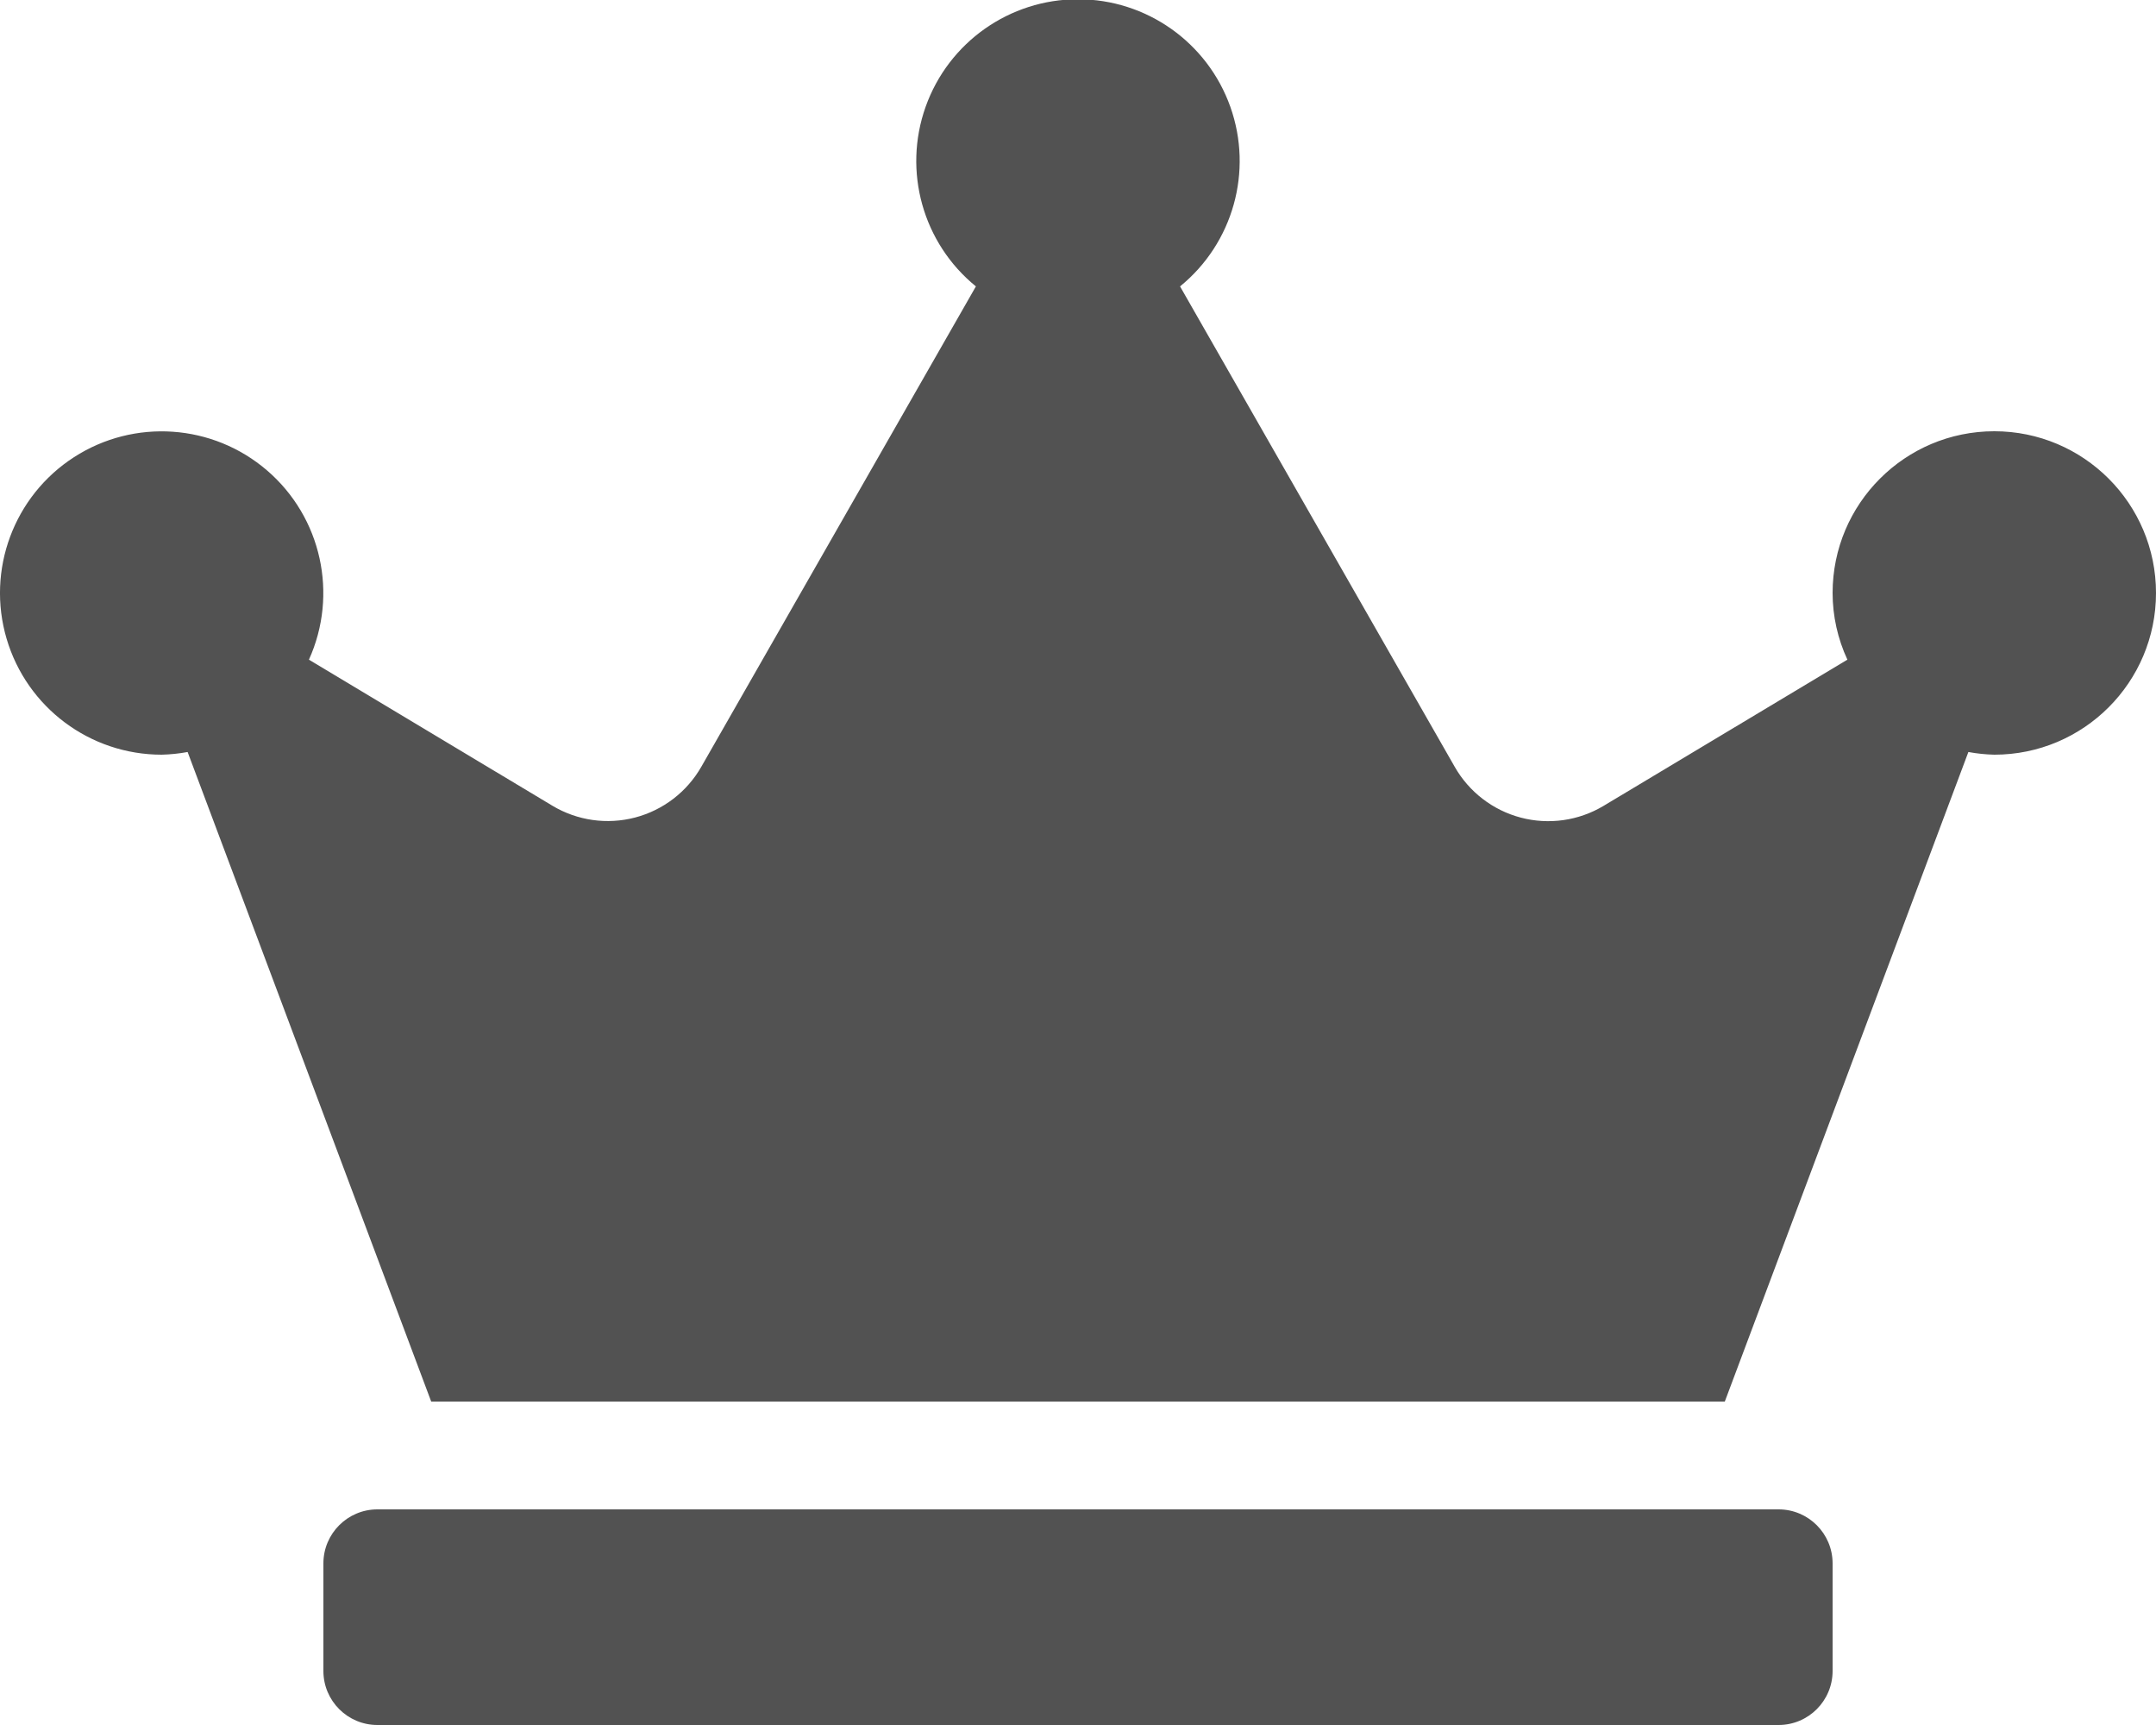
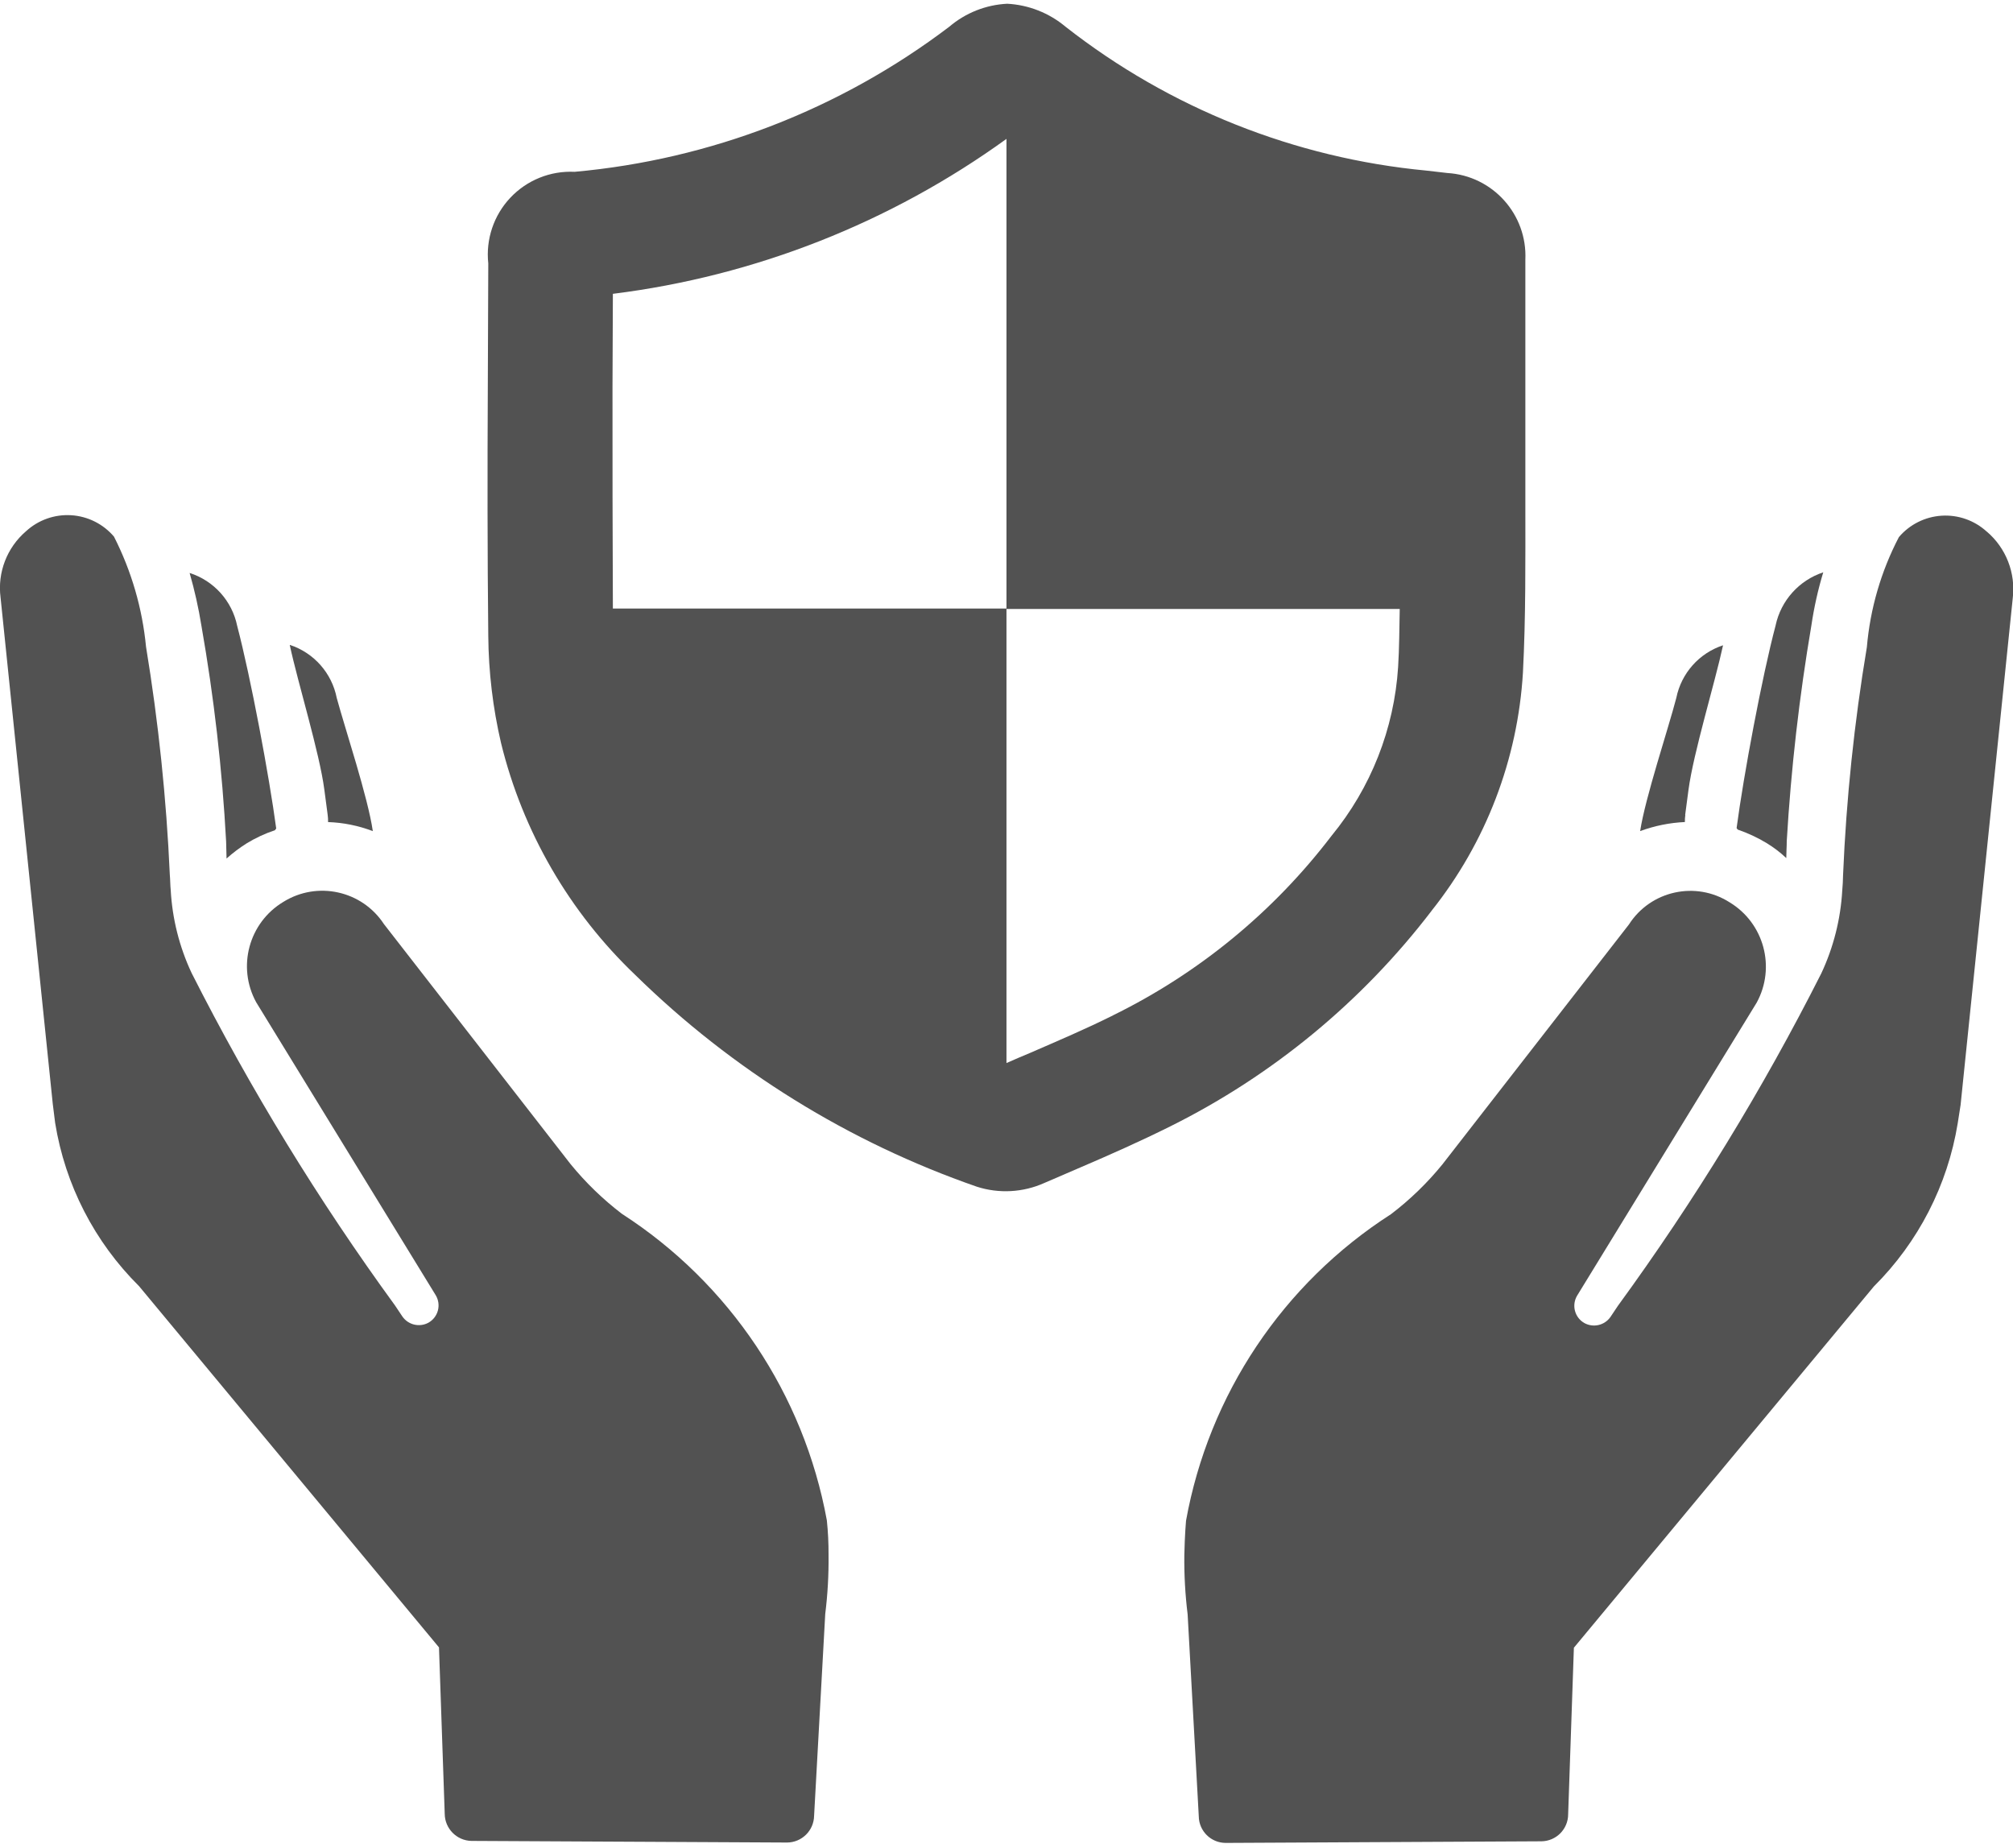
- <svg xmlns="http://www.w3.org/2000/svg" width="45" height="36" viewBox="0 0 45 36">
-   <path id="Icon_awesome-crown" data-name="Icon awesome-crown" d="M37.125,31.5H7.875A1.128,1.128,0,0,0,6.75,32.625v2.25A1.128,1.128,0,0,0,7.875,36h29.25a1.128,1.128,0,0,0,1.125-1.125v-2.25A1.128,1.128,0,0,0,37.125,31.5ZM41.625,9a3.376,3.376,0,0,0-3.375,3.375,3.307,3.307,0,0,0,.309,1.392l-5.091,3.052A2.247,2.247,0,0,1,30.361,16L24.63,5.977a3.375,3.375,0,1,0-4.261,0L14.639,16a2.249,2.249,0,0,1-3.108.816L6.448,13.767A3.374,3.374,0,1,0,3.375,15.75a3.446,3.446,0,0,0,.541-.056L9,29.25H36l5.084-13.556a3.446,3.446,0,0,0,.541.056,3.375,3.375,0,0,0,0-6.75Z" fill="#525252" />
+ <svg xmlns="http://www.w3.org/2000/svg" id="Group_1230" data-name="Group 1230" width="47.369" height="43.482" viewBox="0 0 47.369 43.482">
+   <defs>
+     <clipPath id="clip-path">
+       <rect id="Rectangle_521" data-name="Rectangle 521" width="47.369" height="43.482" fill="#525252" />
+     </clipPath>
+   </defs>
+   <path id="Path_4761" data-name="Path 4761" d="M371.231,416.983c-.319,1.2-.754,3.528-.918,4.767a.133.133,0,0,0,.029.038,3.529,3.529,0,0,1,.667.31,2.791,2.791,0,0,1,.473.359c0-.137.011-.262.011-.4a46.814,46.814,0,0,1,.58-5.076,8.666,8.666,0,0,1,.279-1.248,1.689,1.689,0,0,0-1.121,1.248Zm0,0" transform="translate(-329.448 -402.266)" fill="#525252" />
+   <path id="Path_4762" data-name="Path 4762" d="M374.019,428.648a9.939,9.939,0,0,0,2.147-5.6c.068-1.305.057-2.629.057-3.916v-5.8a1.955,1.955,0,0,0-1.836-2.04l-.494-.057a16.246,16.246,0,0,1-8.49-3.385,2.328,2.328,0,0,0-1.372-.541,2.274,2.274,0,0,0-1.364.541,17.138,17.138,0,0,1-8.817,3.414,1.948,1.948,0,0,0-2.031,2.156l-.011,2.9c-.01,1.953-.01,3.916.011,5.869a11.543,11.543,0,0,0,.3,2.515,11.231,11.231,0,0,0,3.163,5.462,21.588,21.588,0,0,0,8.034,4.979,2.22,2.22,0,0,0,1.586-.087l.851-.367c.7-.3,1.4-.61,2.117-.967a17.636,17.636,0,0,0,6.15-5.076Zm-7.5,2.466c-.638.319-1.3.6-1.944.88-.184.078-.368.154-.562.241V421.54h-9.262c-.009-1.74-.009-3.48-.009-5.211l.009-2.194a20.056,20.056,0,0,0,9.262-3.646V421.55h9.254c-.01.456-.01.919-.038,1.364a6.953,6.953,0,0,1-1.567,3.974,14.5,14.5,0,0,1-5.143,4.225Zm0,0" transform="translate(-340.329 -407.221)" fill="#525252" />
+   <g id="Group_1229" data-name="Group 1229">
+     <g id="Group_1228" data-name="Group 1228" clip-path="url(#clip-path)">
+       <path id="Path_4763" data-name="Path 4763" d="M369.944,420.806l.078-.589c.116-.87.619-2.506.813-3.4a1.646,1.646,0,0,0-1.1,1.239c-.194.745-.726,2.329-.851,3.133a3.527,3.527,0,0,1,1.053-.213.952.952,0,0,1,.01-.165Zm0,0" transform="translate(-330.289 -401.633)" fill="#525252" />
+       <path id="Path_4764" data-name="Path 4764" d="M345.875,429.19a6.975,6.975,0,0,0,1.974,3.839l7.058,8.5.135,3.916a.643.643,0,0,0,.629.638l7.426.038a.64.64,0,0,0,.637-.629l.262-4.748a10.3,10.3,0,0,0,.078-1.393,7.478,7.478,0,0,0-.04-.811,10.923,10.923,0,0,0-4.824-7.214,7.2,7.2,0,0,1-1.208-1.17l-4.39-5.646a1.734,1.734,0,0,0-2.369-.522,1.766,1.766,0,0,0-.638,2.36l4.225,6.894a.466.466,0,0,1-.173.648.472.472,0,0,1-.61-.145l-.175-.262a56.994,56.994,0,0,1-4.786-7.822,5.276,5.276,0,0,1-.492-1.955c-.011-.1-.011-.251-.021-.357a45.515,45.515,0,0,0-.56-5.367,7.242,7.242,0,0,0-.754-2.59,1.439,1.439,0,0,0-2.069-.127,1.757,1.757,0,0,0-.6,1.558l1.229,11.921Zm0,0" transform="translate(-344.577 -402.765)" fill="#525252" />
+       <path id="Path_4765" data-name="Path 4765" d="M381.012,415.272a1.439,1.439,0,0,0-2.069.127,6.874,6.874,0,0,0-.754,2.591,43.721,43.721,0,0,0-.56,5.365c0,.106-.01.252-.019.359a5.306,5.306,0,0,1-.494,1.953,56.639,56.639,0,0,1-4.786,7.822l-.175.262a.472.472,0,0,1-.61.144.466.466,0,0,1-.173-.648l4.225-6.894a1.768,1.768,0,0,0-.638-2.36,1.717,1.717,0,0,0-2.369.522l-4.39,5.646a7.136,7.136,0,0,1-1.208,1.17,10.865,10.865,0,0,0-4.824,7.214s-.03.329-.04.811a10.377,10.377,0,0,0,.078,1.393l.262,4.748a.634.634,0,0,0,.637.629l7.426-.038a.636.636,0,0,0,.629-.638l.135-3.917,7.058-8.5a7.007,7.007,0,0,0,1.974-3.839l.068-.435,1.227-11.922a1.777,1.777,0,0,0-.61-1.567Zm0,0" transform="translate(-334.259 -402.761)" fill="#525252" />
+     </g>
+   </g>
+   <path id="Path_4766" data-name="Path 4766" d="M347.386,415.741a10.577,10.577,0,0,1,.279,1.248,42.607,42.607,0,0,1,.581,5.076c0,.135.01.26.01.4a3.519,3.519,0,0,1,.473-.357,3.237,3.237,0,0,1,.667-.31.13.13,0,0,1,.029-.038c-.164-1.227-.6-3.558-.918-4.767a1.658,1.658,0,0,0-1.121-1.248Zm0,0" transform="translate(-342.925 -402.263)" fill="#525252" />
+   <path id="Path_4767" data-name="Path 4767" d="M348.871,416.813c.194.9.7,2.534.813,3.4l.078.589a1.065,1.065,0,0,1,.01.175,3.255,3.255,0,0,1,1.053.213c-.116-.8-.646-2.388-.849-3.133a1.649,1.649,0,0,0-1.1-1.248Zm0,0" transform="translate(-342.052 -401.633)" fill="#525252" />
</svg>
